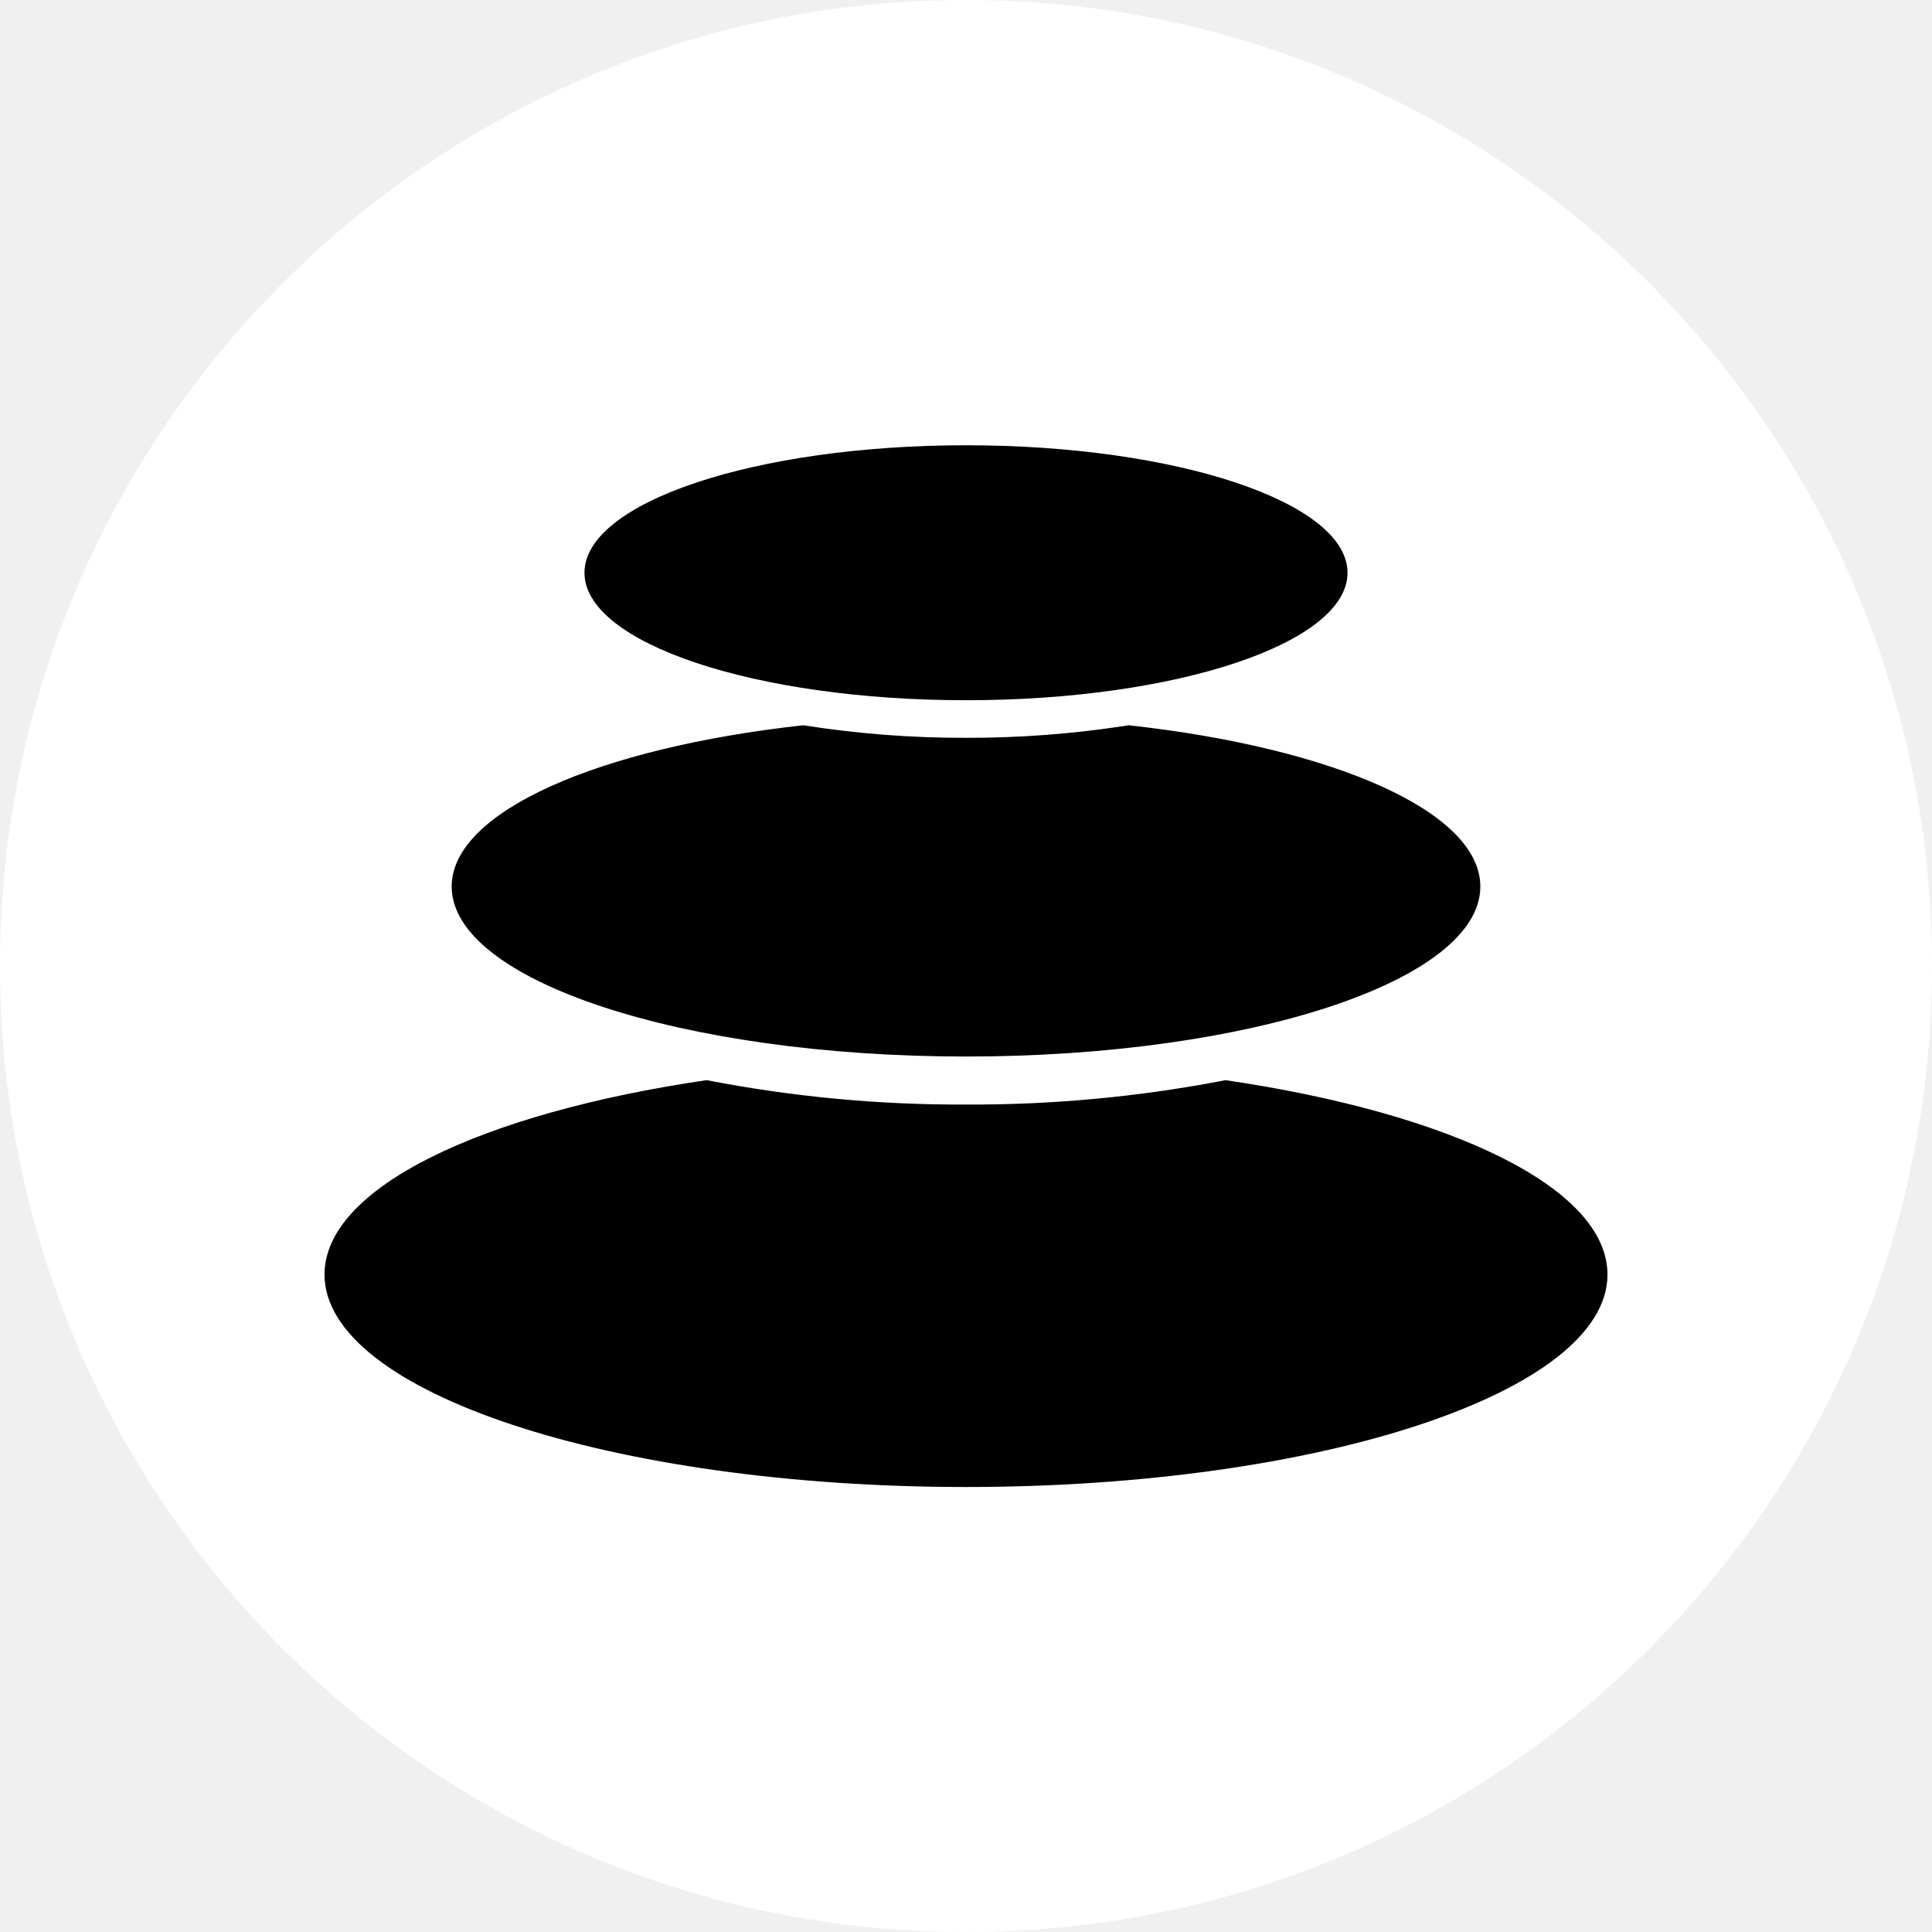
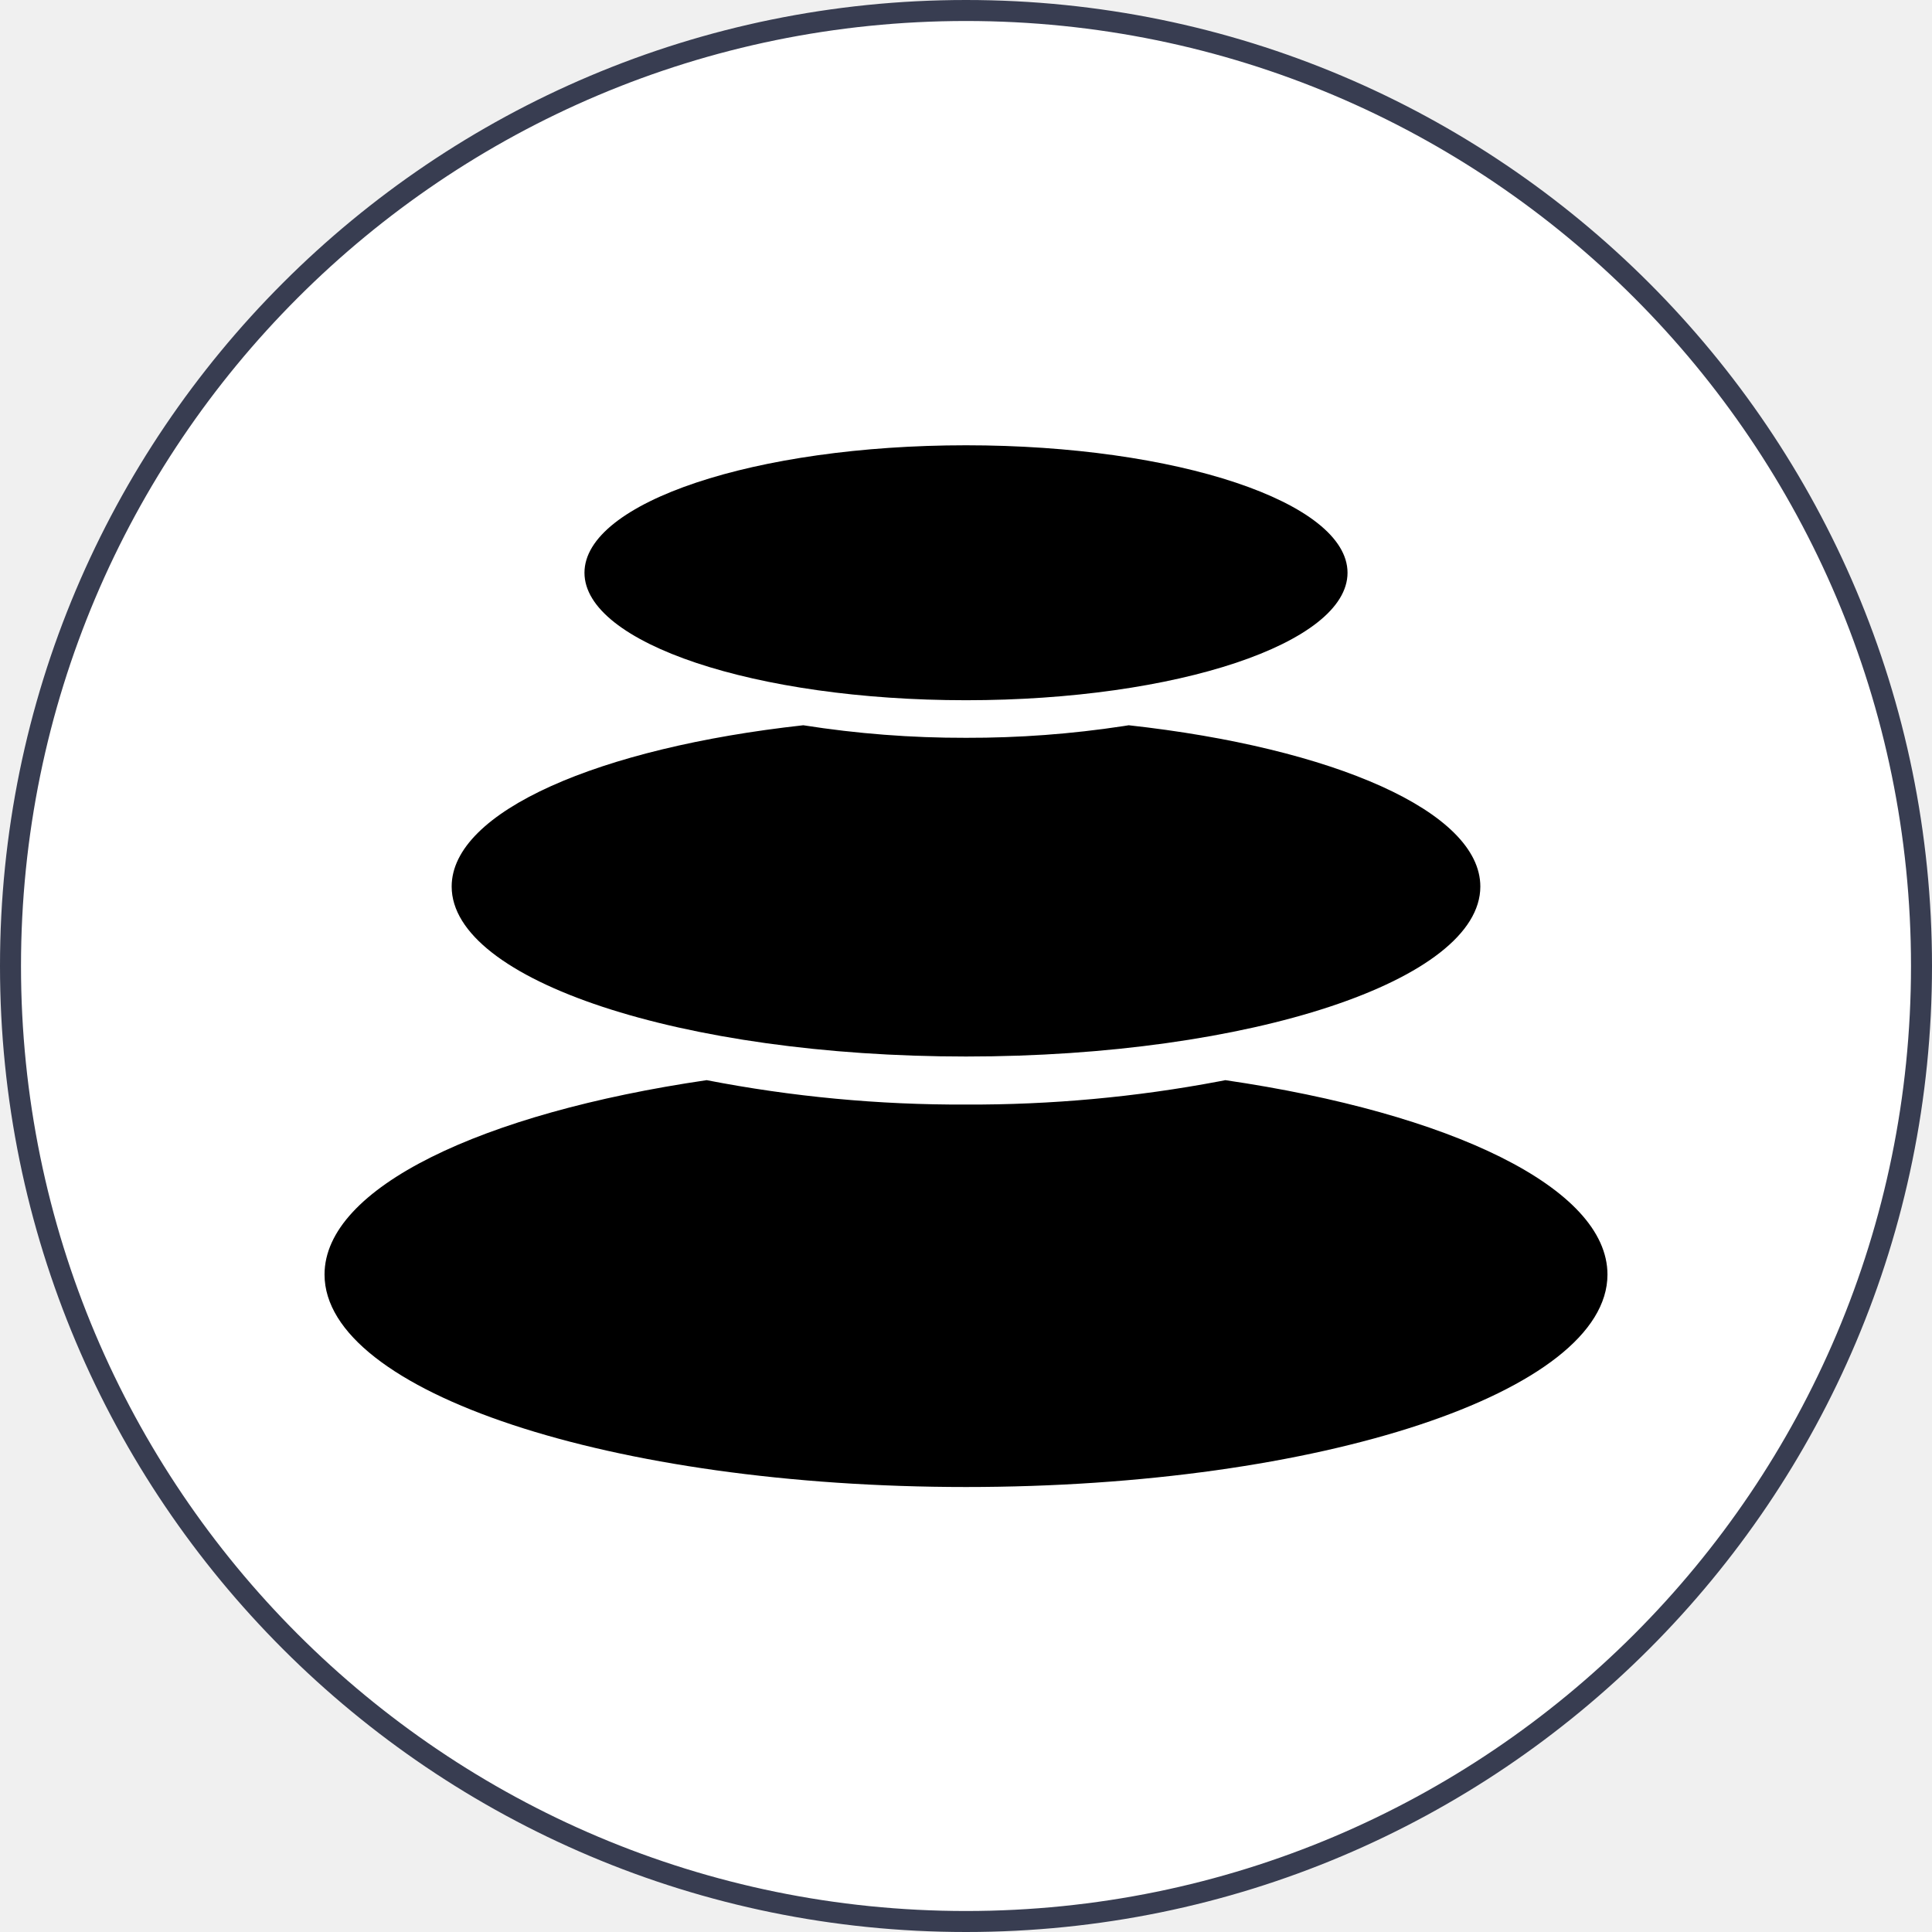
- <svg xmlns="http://www.w3.org/2000/svg" id="Group_43173" width="256" height="256" viewBox="0 0 256 256">
-   <defs>
-     <style>
-             .cls-2{fill-rule:evenodd}
-         </style>
-   </defs>
-   <circle id="Ellipse_1480" cx="128" cy="128" r="128" fill="#fff" />
-   <g id="Spread" transform="translate(25 19.258)">
-     <g id="pebbles-pad" transform="translate(18 39.742)">
-       <g id="pebbles">
-         <g id="Group_43172">
-           <path id="peb-bot" d="M119.367 109.234c29.824 4.372 50.633 14.26 50.633 25.758 0 15.549-38.056 28.154-85 28.154s-85-12.6-85-28.154c0-11.5 20.809-21.386 50.633-25.758A175.831 175.831 0 0 0 85 112.469a176.776 176.776 0 0 0 33.594-3.08z" class="cls-2" transform="translate(0 -25.11)" />
-           <path id="peb-med" d="M111.908 48.249C138.98 51.231 158.5 59.673 158.5 69.622c0 12.439-30.511 22.523-68.149 22.523S22.2 82.061 22.2 69.622c0-9.949 19.518-18.391 46.589-21.373a135.919 135.919 0 0 0 21.56 1.665 136.56 136.56 0 0 0 20.861-1.554z" class="cls-2" transform="translate(-5.349 -11.149)" />
-           <g id="peb-top" transform="translate(34.446)">
-             <ellipse id="peb-sm" cx="50.554" cy="16.892" rx="50.554" ry="16.892" />
-           </g>
-         </g>
-       </g>
-     </g>
-   </g>
+ <svg xmlns="http://www.w3.org/2000/svg" width="46" height="46" viewBox="0 0 46 46" fill="none">
+   <path d="M45.75 23C45.75 35.565 35.565 45.75 23 45.75C10.435 45.75 0.25 35.565 0.25 23C0.25 10.435 10.435 0.25 23 0.25C35.565 0.25 45.75 10.435 45.75 23Z" fill="white" stroke="#383D51" stroke-width="0.5" />
+   <path fill-rule="evenodd" clip-rule="evenodd" d="M29.175 25.718C34.534 26.503 38.273 28.28 38.273 30.346C38.273 33.14 31.435 35.405 23 35.405C14.565 35.405 7.727 33.141 7.727 30.346C7.727 28.28 11.466 26.503 16.825 25.718C18.859 26.113 20.927 26.308 23 26.299C25.025 26.307 27.047 26.122 29.036 25.745L29.175 25.718Z" fill="black" />
+   <path fill-rule="evenodd" clip-rule="evenodd" d="M26.874 17.268C31.738 17.804 35.246 19.321 35.246 21.108C35.246 23.343 29.763 25.155 23 25.155C16.237 25.155 10.754 23.343 10.754 21.108C10.754 19.321 14.261 17.804 19.126 17.268C20.407 17.47 21.703 17.57 23 17.567C24.255 17.57 25.508 17.477 26.748 17.288L26.874 17.268Z" fill="black" />
+   <path d="M23 16.672C28.017 16.672 32.084 15.313 32.084 13.637C32.084 11.96 28.017 10.602 23 10.602C17.983 10.602 13.916 11.96 13.916 13.637C13.916 15.313 17.983 16.672 23 16.672Z" fill="black" />
</svg>
